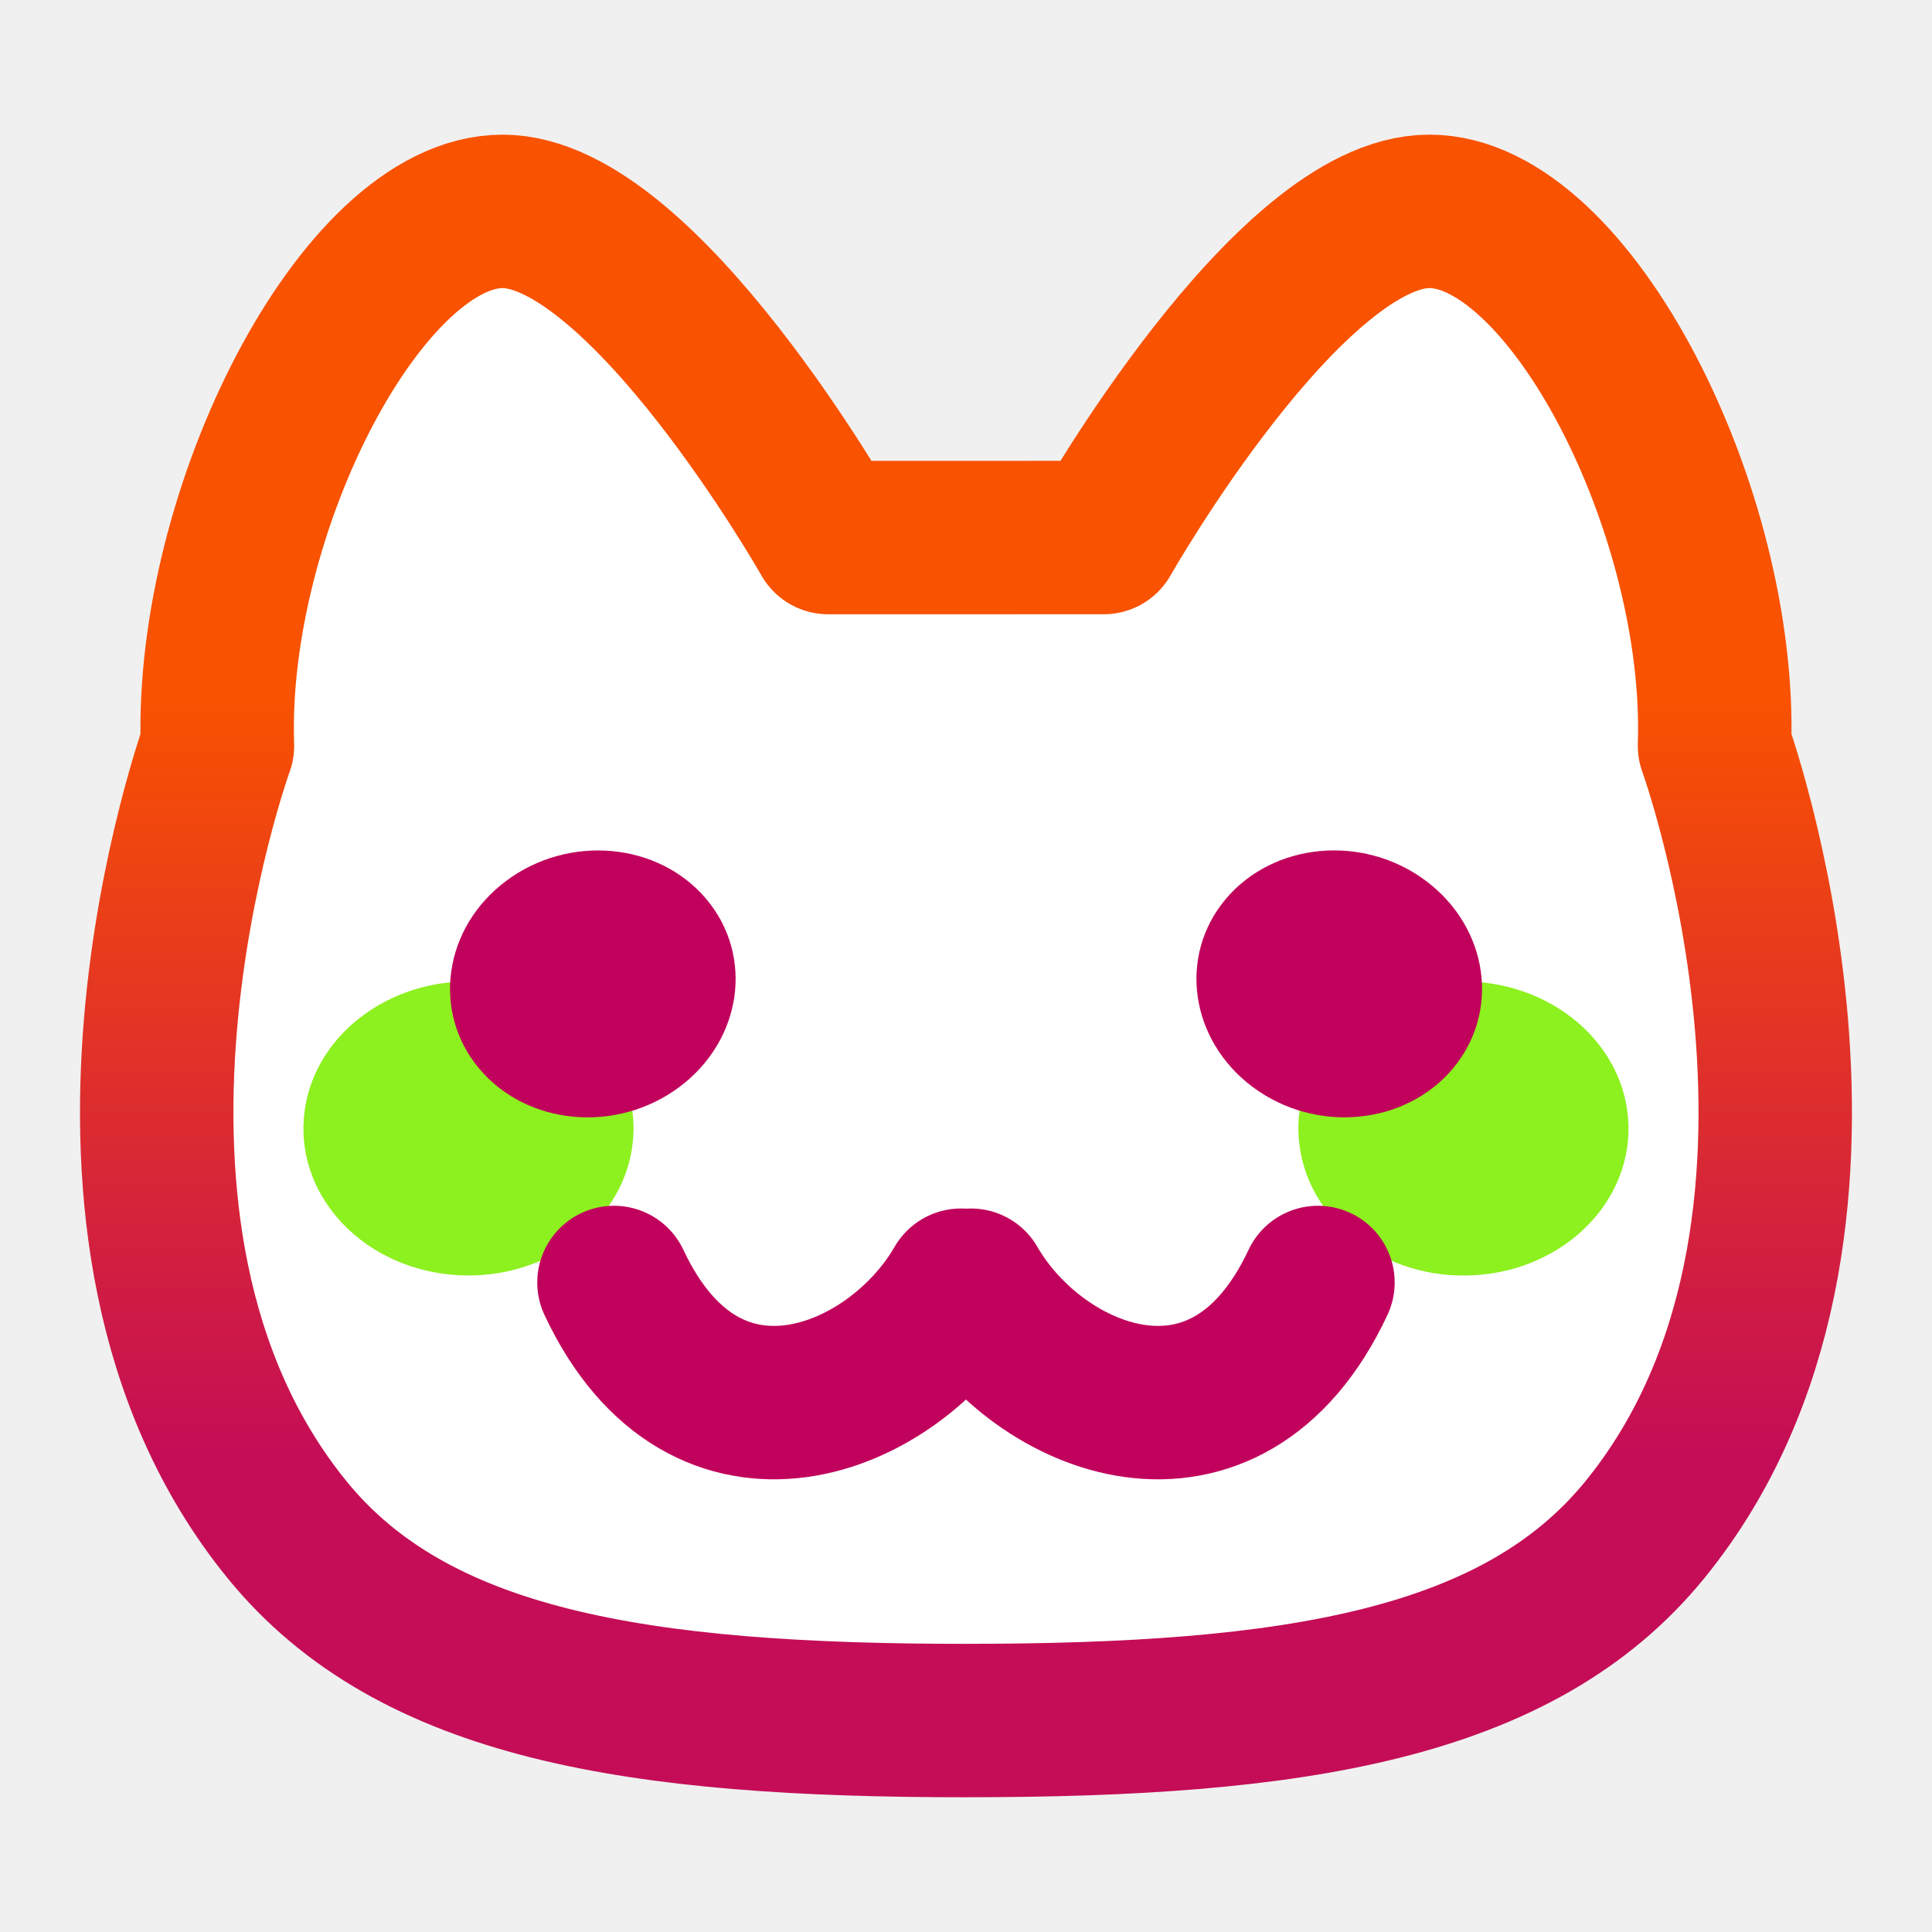
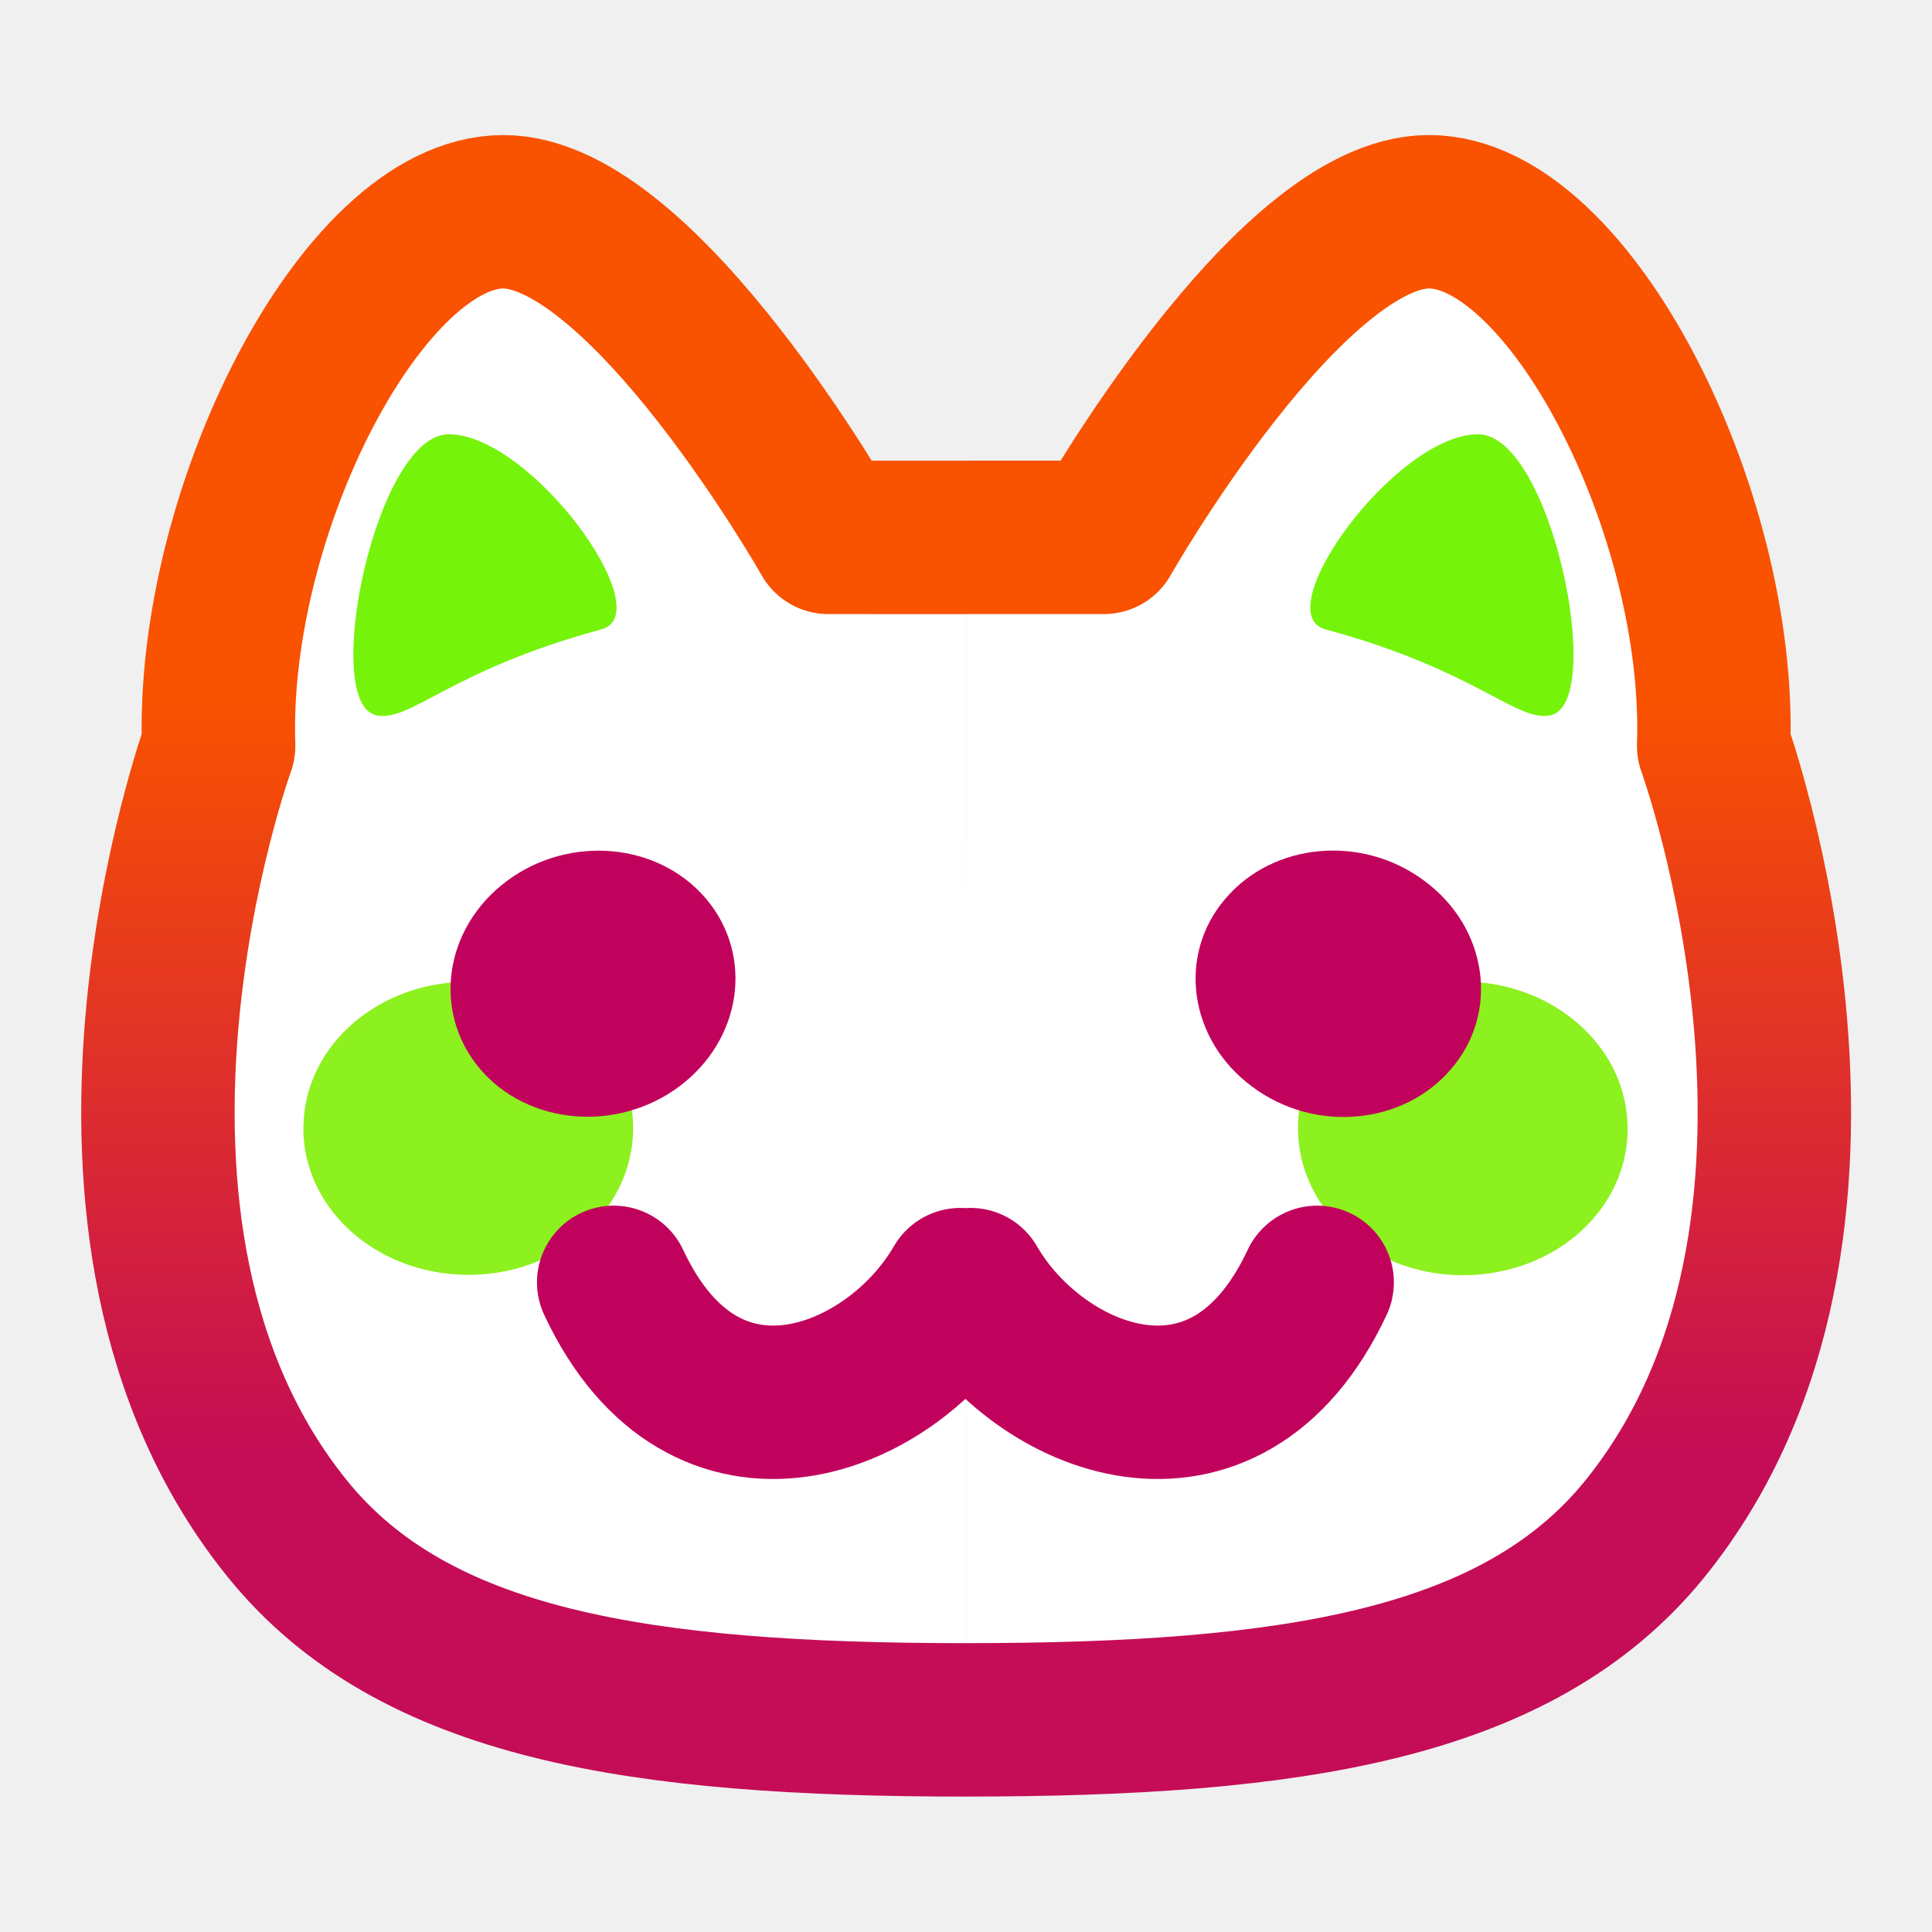
<svg xmlns="http://www.w3.org/2000/svg" version="1.1" viewBox="0 0 32 32">
  <defs>
-     <linearGradient id="linearGradient2" x1="9.172" x2="9.172" y1="8.376" y2="25.033" gradientUnits="userSpaceOnUse">
+     <linearGradient id="linearGradient2" x1="9.17" x2="9.17" y1="8.37" y2="25.03" gradientUnits="userSpaceOnUse">
      <stop stop-color="#f95200" offset=".2" />
      <stop stop-color="#c40d56" offset="1" />
    </linearGradient>
  </defs>
  <g transform="matrix(.94118 0 0 .94118 .94108 .94106)">
-     <g>
-       <g transform="translate(-.91243 -.7124)">
-         <path transform="translate(1 .30977)" d="m15.912 8.863-2.426-3.99e-4s-3.257-5.74-5.728-5.74c-2.471 0-5.158 5.28-5.019 9.407 0 0-3.083 8.496 1.224 13.792 2.225 2.736 6.175 3.36 11.949 3.36m0-20.819 2.426-3.99e-4s3.257-5.74 5.728-5.74c2.471 0 5.158 5.28 5.019 9.407 0 0 3.083 8.496-1.224 13.792-2.225 2.736-6.175 3.36-11.949 3.36" fill="#fff" stroke="url(#linearGradient2)" stroke-linecap="round" stroke-linejoin="round" stroke-miterlimit="2" stroke-width="2.7" style="paint-order:fill markers stroke" />
-       </g>
-       <g transform="translate(-1 -.71243)">
-         <path transform="matrix(.99805 .062344 -.078878 .99688 0 0)" d="m12.667 19.022c0 1.43-1.3 2.589-2.903 2.589-1.603 0-2.903-1.159-2.903-2.589s1.3-2.589 2.903-2.589c1.603 0 2.903 1.159 2.903 2.589zm11.68-0.73c0.225 1.416 1.694 2.402 3.282 2.203s2.692-1.509 2.467-2.925c-0.225-1.416-1.694-2.402-3.282-2.203s-2.692 1.509-2.467 2.925z" fill="#8df01f" style="paint-order:fill markers stroke" />
-         <path d="m10.805 22.282c1.613 3.441 4.918 2.108 6.107 0.048m6.282-0.048c-1.613 3.441-4.918 2.108-6.107 0.048" fill="none" stroke="#c1025c" stroke-linecap="round" stroke-linejoin="round" stroke-miterlimit="2" stroke-width="2.7" style="paint-order:fill markers stroke" />
-         <path transform="matrix(.64315 .76574 -.8013 .59826 1 .55962)" d="m21.239 3.374c0 1.377-1.061 2.494-2.369 2.494s-2.369-1.116-2.369-2.494c0-1.377 1.061-2.494 2.369-2.494s2.369 1.116 2.369 2.494zm6.045-7.738c1.323-0.316 2.151-1.618 1.852-2.909-0.3-1.291-1.615-2.081-2.938-1.766-1.323 0.316-2.151 1.618-1.852 2.909 0.3 1.291 1.615 2.081 2.938 1.766z" fill="#c1025c" style="paint-order:fill markers stroke" />
-       </g>
+     <g transform="translate(-.91243 -.7124)">
+       <path transform="translate(1 .30977)" d="m15.91 8.86-2.42-3.99e-4s-3.25-5.73-5.72-5.73-5.15 5.28-5.01 9.40c0 0-3.08 8.49 1.22 13.79 2.22 2.73 6.17 3.35 11.94 3.35m0-20.81 2.42-3.99e-4s3.25-5.73 5.72-5.73 5.15 5.28 5.01 9.40c0 0 3.08 8.49-1.22 13.79-2.22 2.73-6.17 3.35-11.94 3.35" fill="#fff" stroke="url(#linearGradient2)" stroke-linecap="round" stroke-linejoin="round" stroke-miterlimit="2" stroke-width="2.7" style="paint-order:fill markers stroke" />
+       <path transform="matrix(1.06 0 0 1.06 -.087464 -.28747)" d="m6.22 11.87c0.58 0.15 1.21-0.73 3.76-1.42 1.00-0.26-1.16-3.24-2.53-3.24-1.21 0-2.12 4.42-1.22 4.66zm19.55 0c-0.58 0.15-1.21-0.73-3.76-1.42-1.00-0.26 1.16-3.24 2.53-3.24 1.21 0 2.12 4.42 1.22 4.66z" fill="#76f30b" style="paint-order:fill markers stroke" />
+     </g>
+     <g transform="translate(-1 -.71243)">
+       <path transform="matrix(.99805 .062344 -.078878 .99688 0 0)" d="m12.66 19.02c0 1.43-1.29 2.58-2.90 2.58-1.60 0-2.90-1.15-2.90-2.58s1.29-2.58 2.90-2.58c1.60 0 2.90 1.15 2.90 2.58zm11.68-0.73c0.22 1.41 1.69 2.40 3.28 2.20s2.69-1.50 2.46-2.92c-0.22-1.41-1.69-2.40-3.28-2.20s-2.69 1.50-2.46 2.92z" fill="#8df01f" style="paint-order:fill markers stroke" />
+       <path d="m10.80 22.28c1.61 3.44 4.91 2.10 6.10 0.04m6.28-0.04c-1.61 3.44-4.91 2.10-6.10 0.04" stroke="#c1025c" stroke-linecap="round" stroke-linejoin="round" stroke-miterlimit="2" stroke-width="2.7" fill="none" style="paint-order:fill markers stroke" />
+       <path transform="matrix(.64315 .76574 -.8013 .59826 1 .55962)" d="m21.23 3.37c0 1.37-1.06 2.49-2.36 2.49s-2.36-1.11-2.36-2.49 1.06-2.49 2.36-2.49 2.36 1.11 2.36 2.49zm6.04-7.73c1.32-0.31 2.15-1.61 1.85-2.90-0.29-1.29-1.61-2.08-2.93-1.76-1.32 0.31-2.15 1.61-1.85 2.90 0.29 1.29 1.61 2.08 2.93 1.76z" fill="#c1025c" style="paint-order:fill markers stroke" />
    </g>
  </g>
</svg>
